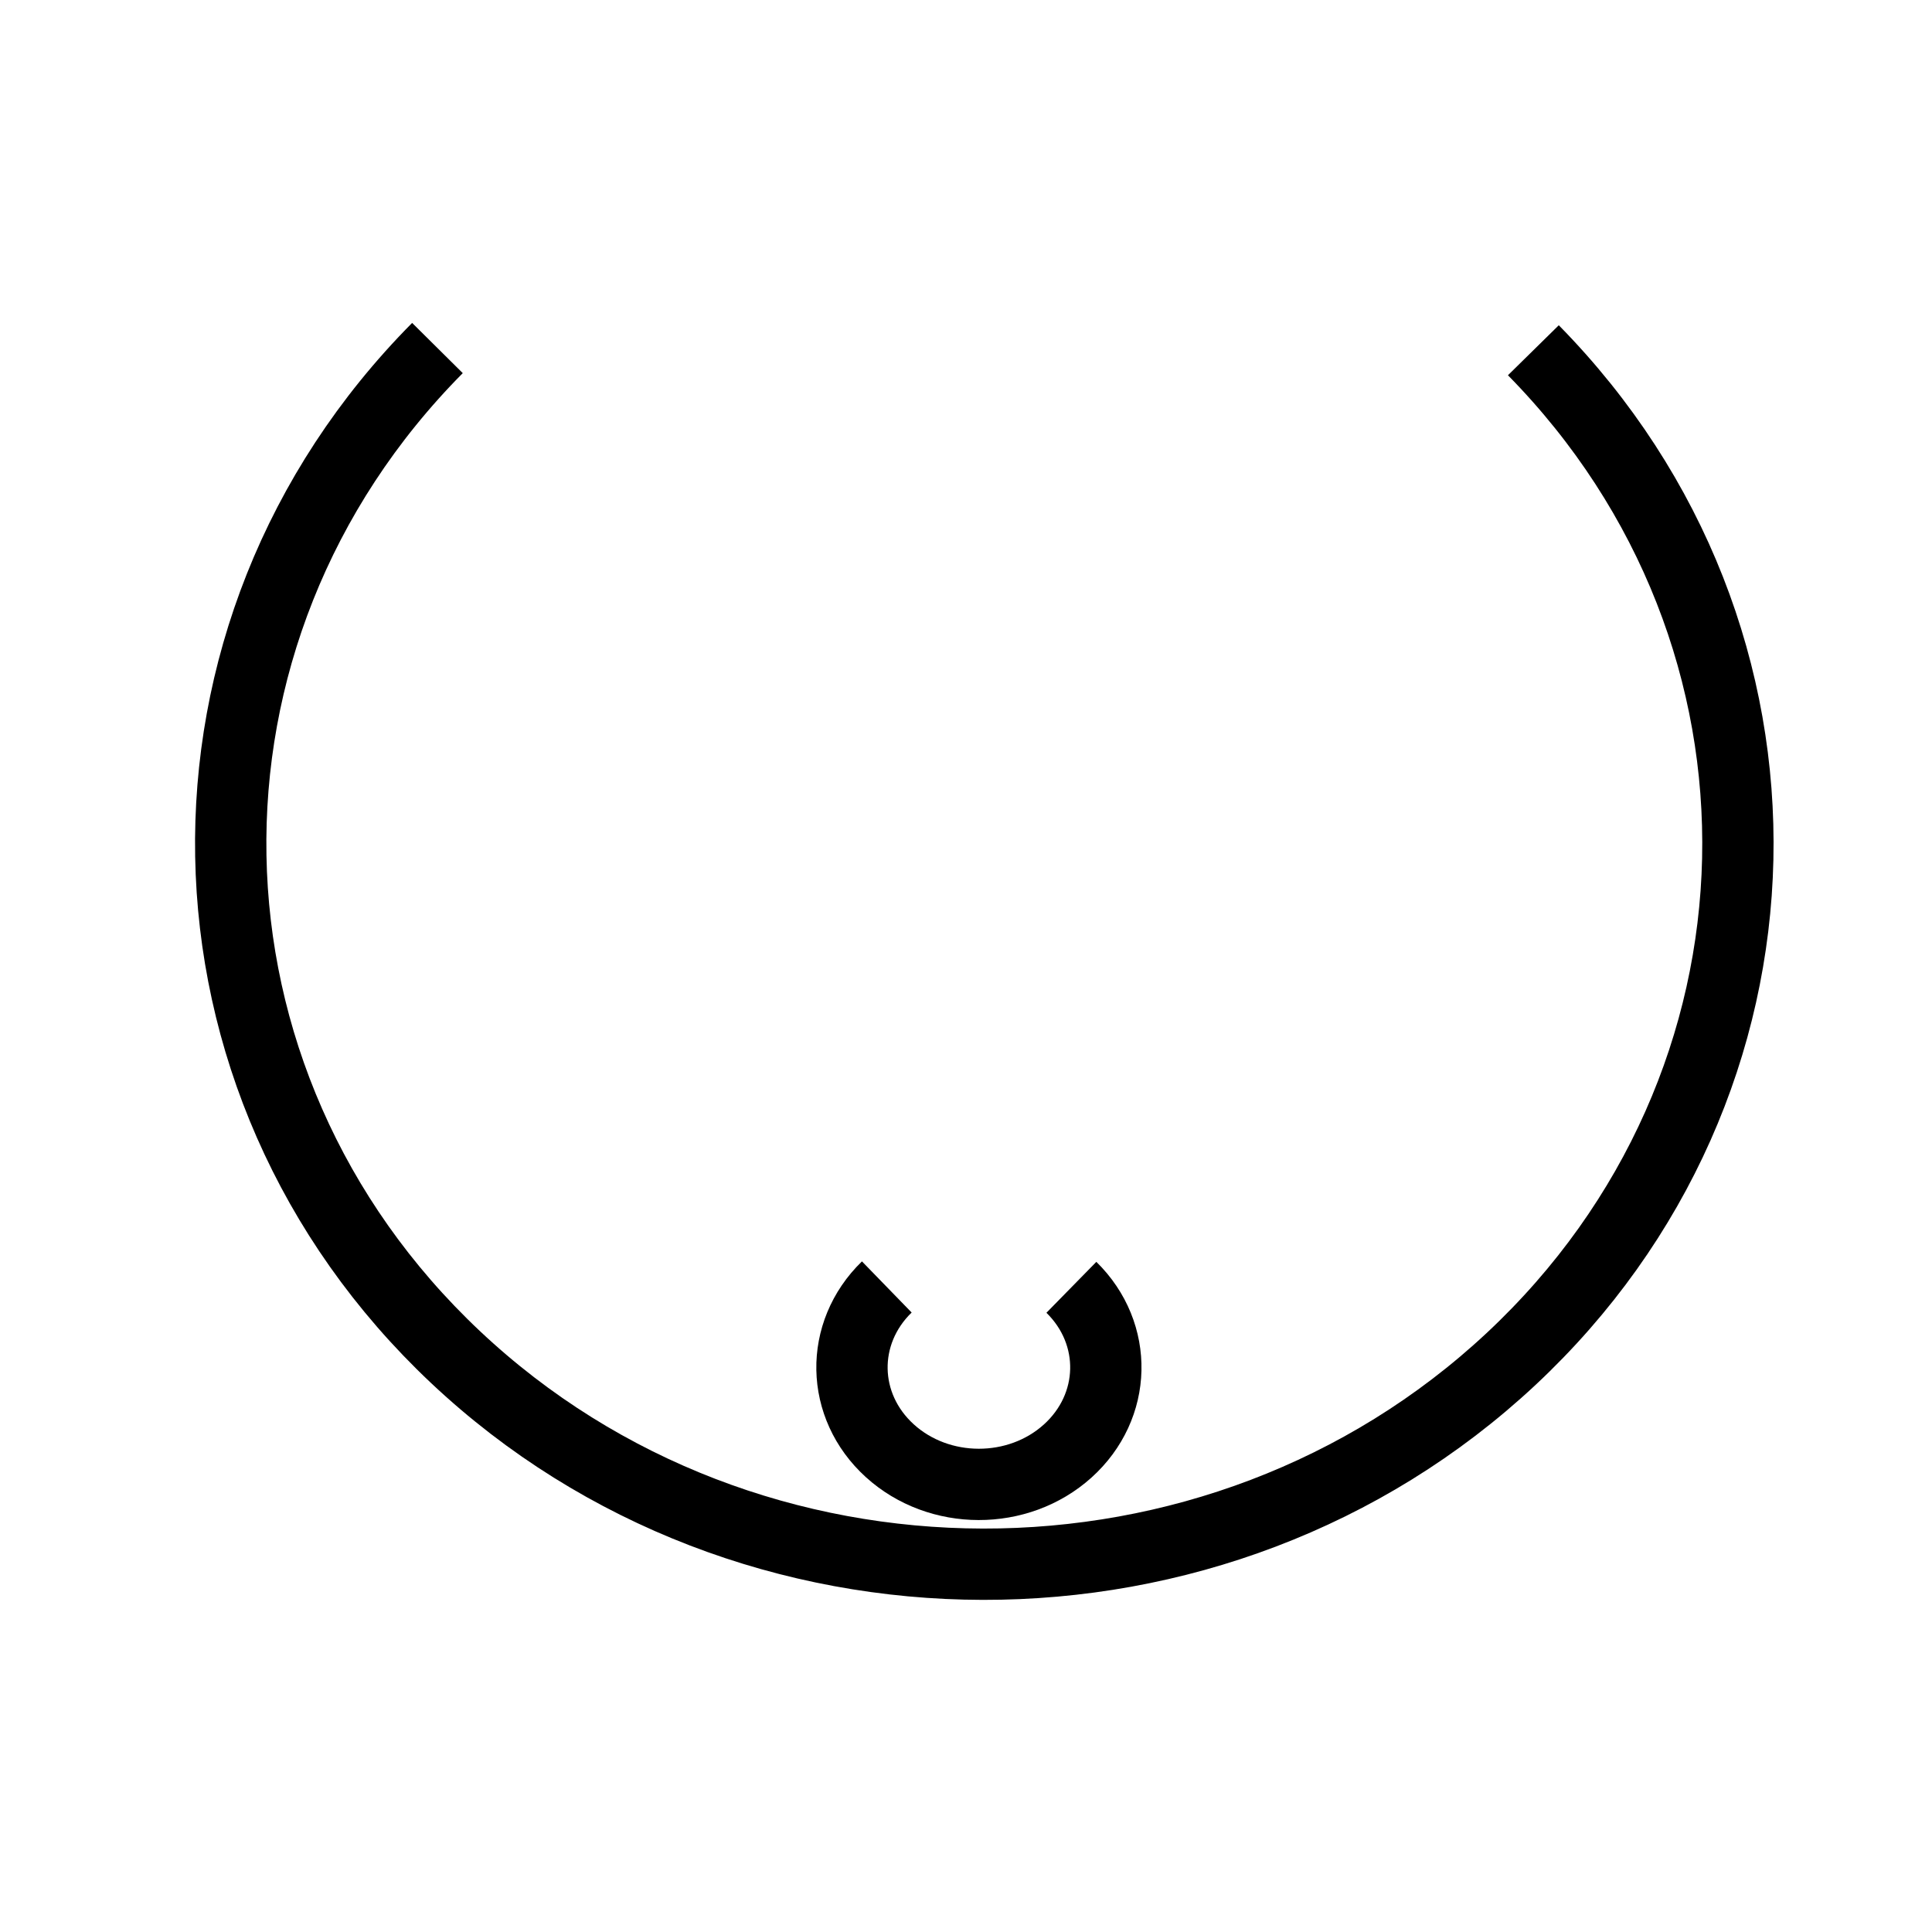
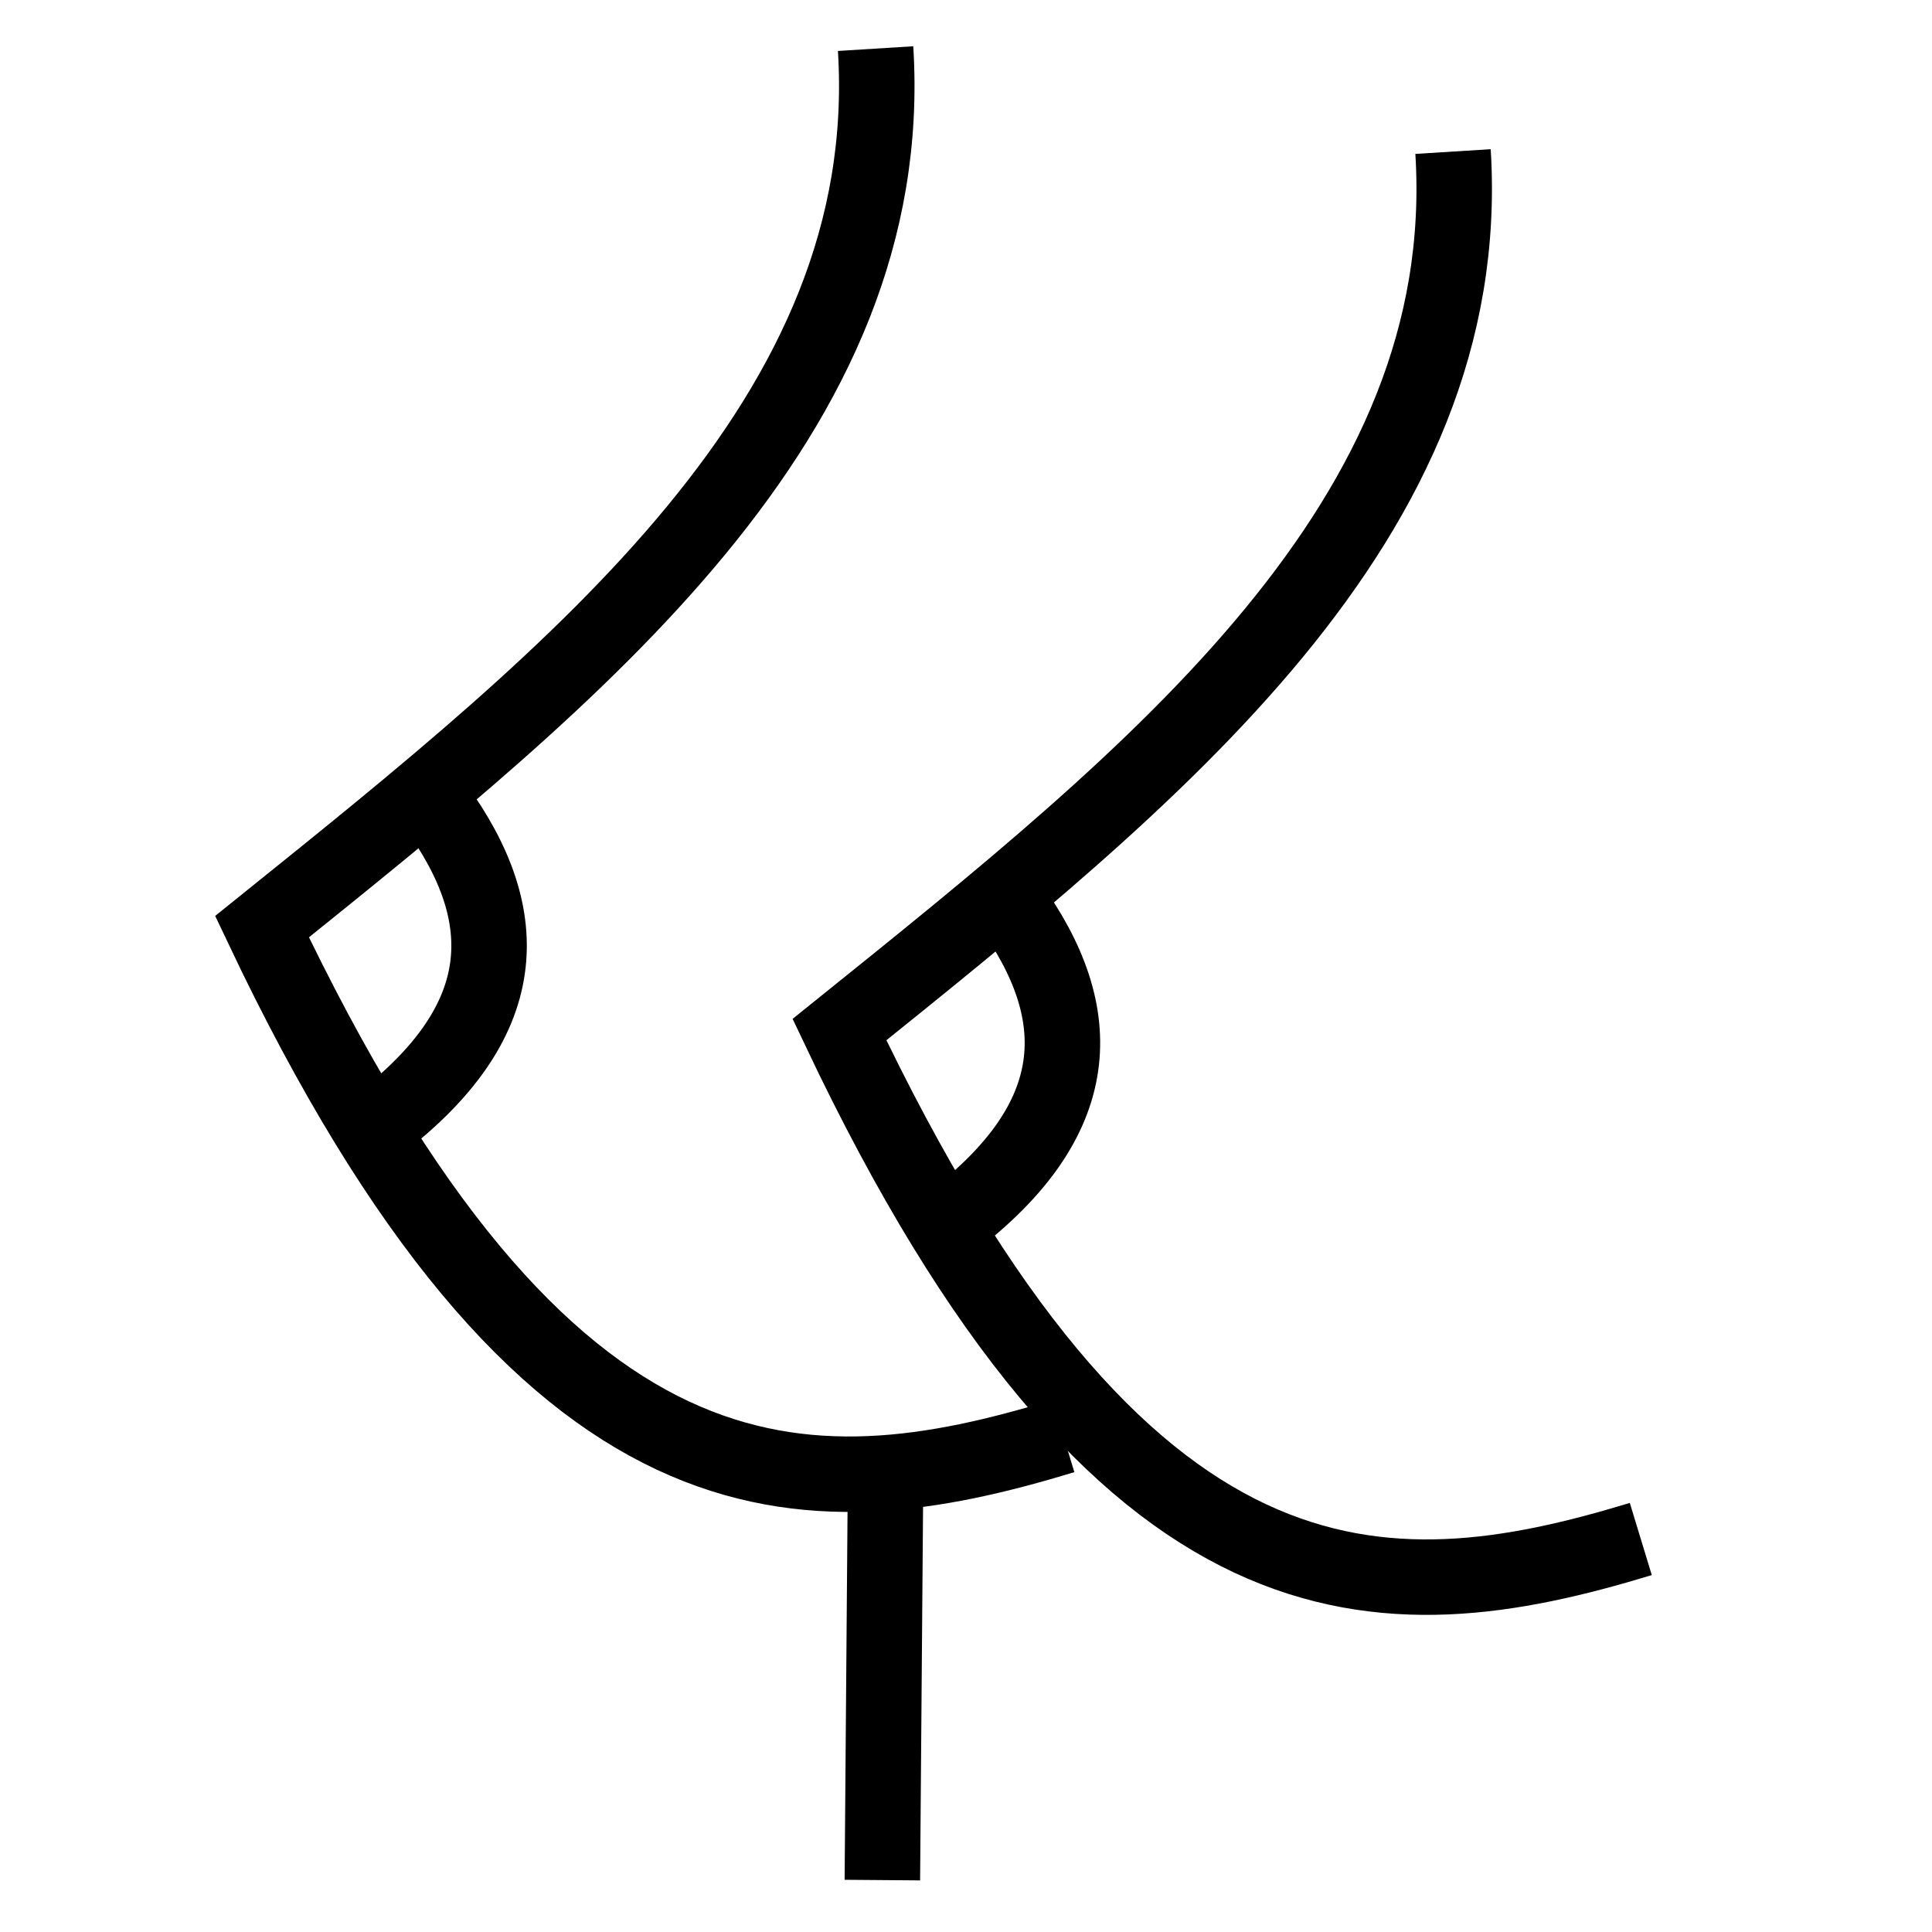
- <svg xmlns="http://www.w3.org/2000/svg" width="512" height="512" viewBox="0 0 135.467 135.467" version="1.1" id="svg5">
-   <defs id="defs2" />
-   <g id="layer1">
-     <path style="fill:none;stroke:#000000;stroke-width:5;stroke-linejoin:round;stroke-miterlimit:4;stroke-dasharray:none" id="path1269" d="M 107.516,24.559 A 52.842,50.518 0 0 1 105.942,95.299 52.842,50.518 0 0 1 31.932,95.148 52.842,50.518 0 0 1 30.673,24.403" />
-     <path style="fill:none;stroke:#000000;stroke-width:5;stroke-linejoin:round;stroke-miterlimit:4;stroke-dasharray:none" id="path1622" d="M 75.123,90.263 A 8.9,8.201 0 0 1 74.858,101.747 8.9,8.201 0 0 1 62.392,101.723 8.9,8.201 0 0 1 62.18,90.238" />
+ <svg xmlns="http://www.w3.org/2000/svg" width="512" height="512" viewBox="0 0 135.467 135.467" version="1.1" id="svg821">
+   <defs id="defs815" />
+   <g id="layer1" transform="translate(0,-161.5333)">
+     <g id="g832" transform="matrix(1.256612,0,0,1.256029,-10.07479,-58.64664)" style="stroke-width:0.796">
+       <path style="fill:none;stroke:#000000;stroke-width:4.212;stroke-linecap:butt;stroke-linejoin:miter;stroke-miterlimit:4;stroke-dasharray:none;stroke-opacity:1" d="m 56.875,178.012 c 1.283,20.571 -16.542,34.773 -34.237,49.017 15.839,33.451 30.349,32.81 44.714,28.437" id="path1554" />
+       <path style="fill:none;stroke:#000000;stroke-width:4.212;stroke-linecap:butt;stroke-linejoin:miter;stroke-miterlimit:4;stroke-dasharray:none;stroke-opacity:1" d="m 57.433,257.433 -0.181,22.821" id="path1558" />
+       <path style="fill:none;stroke:#000000;stroke-width:4.212;stroke-linecap:butt;stroke-linejoin:miter;stroke-miterlimit:4;stroke-dasharray:none;stroke-opacity:1" d="m 89.095,183.759 c 1.283,20.571 -16.542,34.773 -34.237,49.017 15.839,33.451 30.349,32.81 44.714,28.437" id="path1554-9" />
+       <path style="fill:none;stroke:#000000;stroke-width:4.212;stroke-linecap:butt;stroke-linejoin:miter;stroke-miterlimit:4;stroke-dasharray:none;stroke-opacity:1" d="m 32.318,220.301 c 4.507,6.21 4.28,12.062 -3.181,17.773" id="path1556" />
+       <path style="fill:none;stroke:#000000;stroke-width:4.212;stroke-linecap:butt;stroke-linejoin:miter;stroke-miterlimit:4;stroke-dasharray:none;stroke-opacity:1" d="m 64.31,225.726 c 4.507,6.21 4.28,12.062 -3.181,17.773" id="path1556-5" />
+     </g>
  </g>
</svg>
